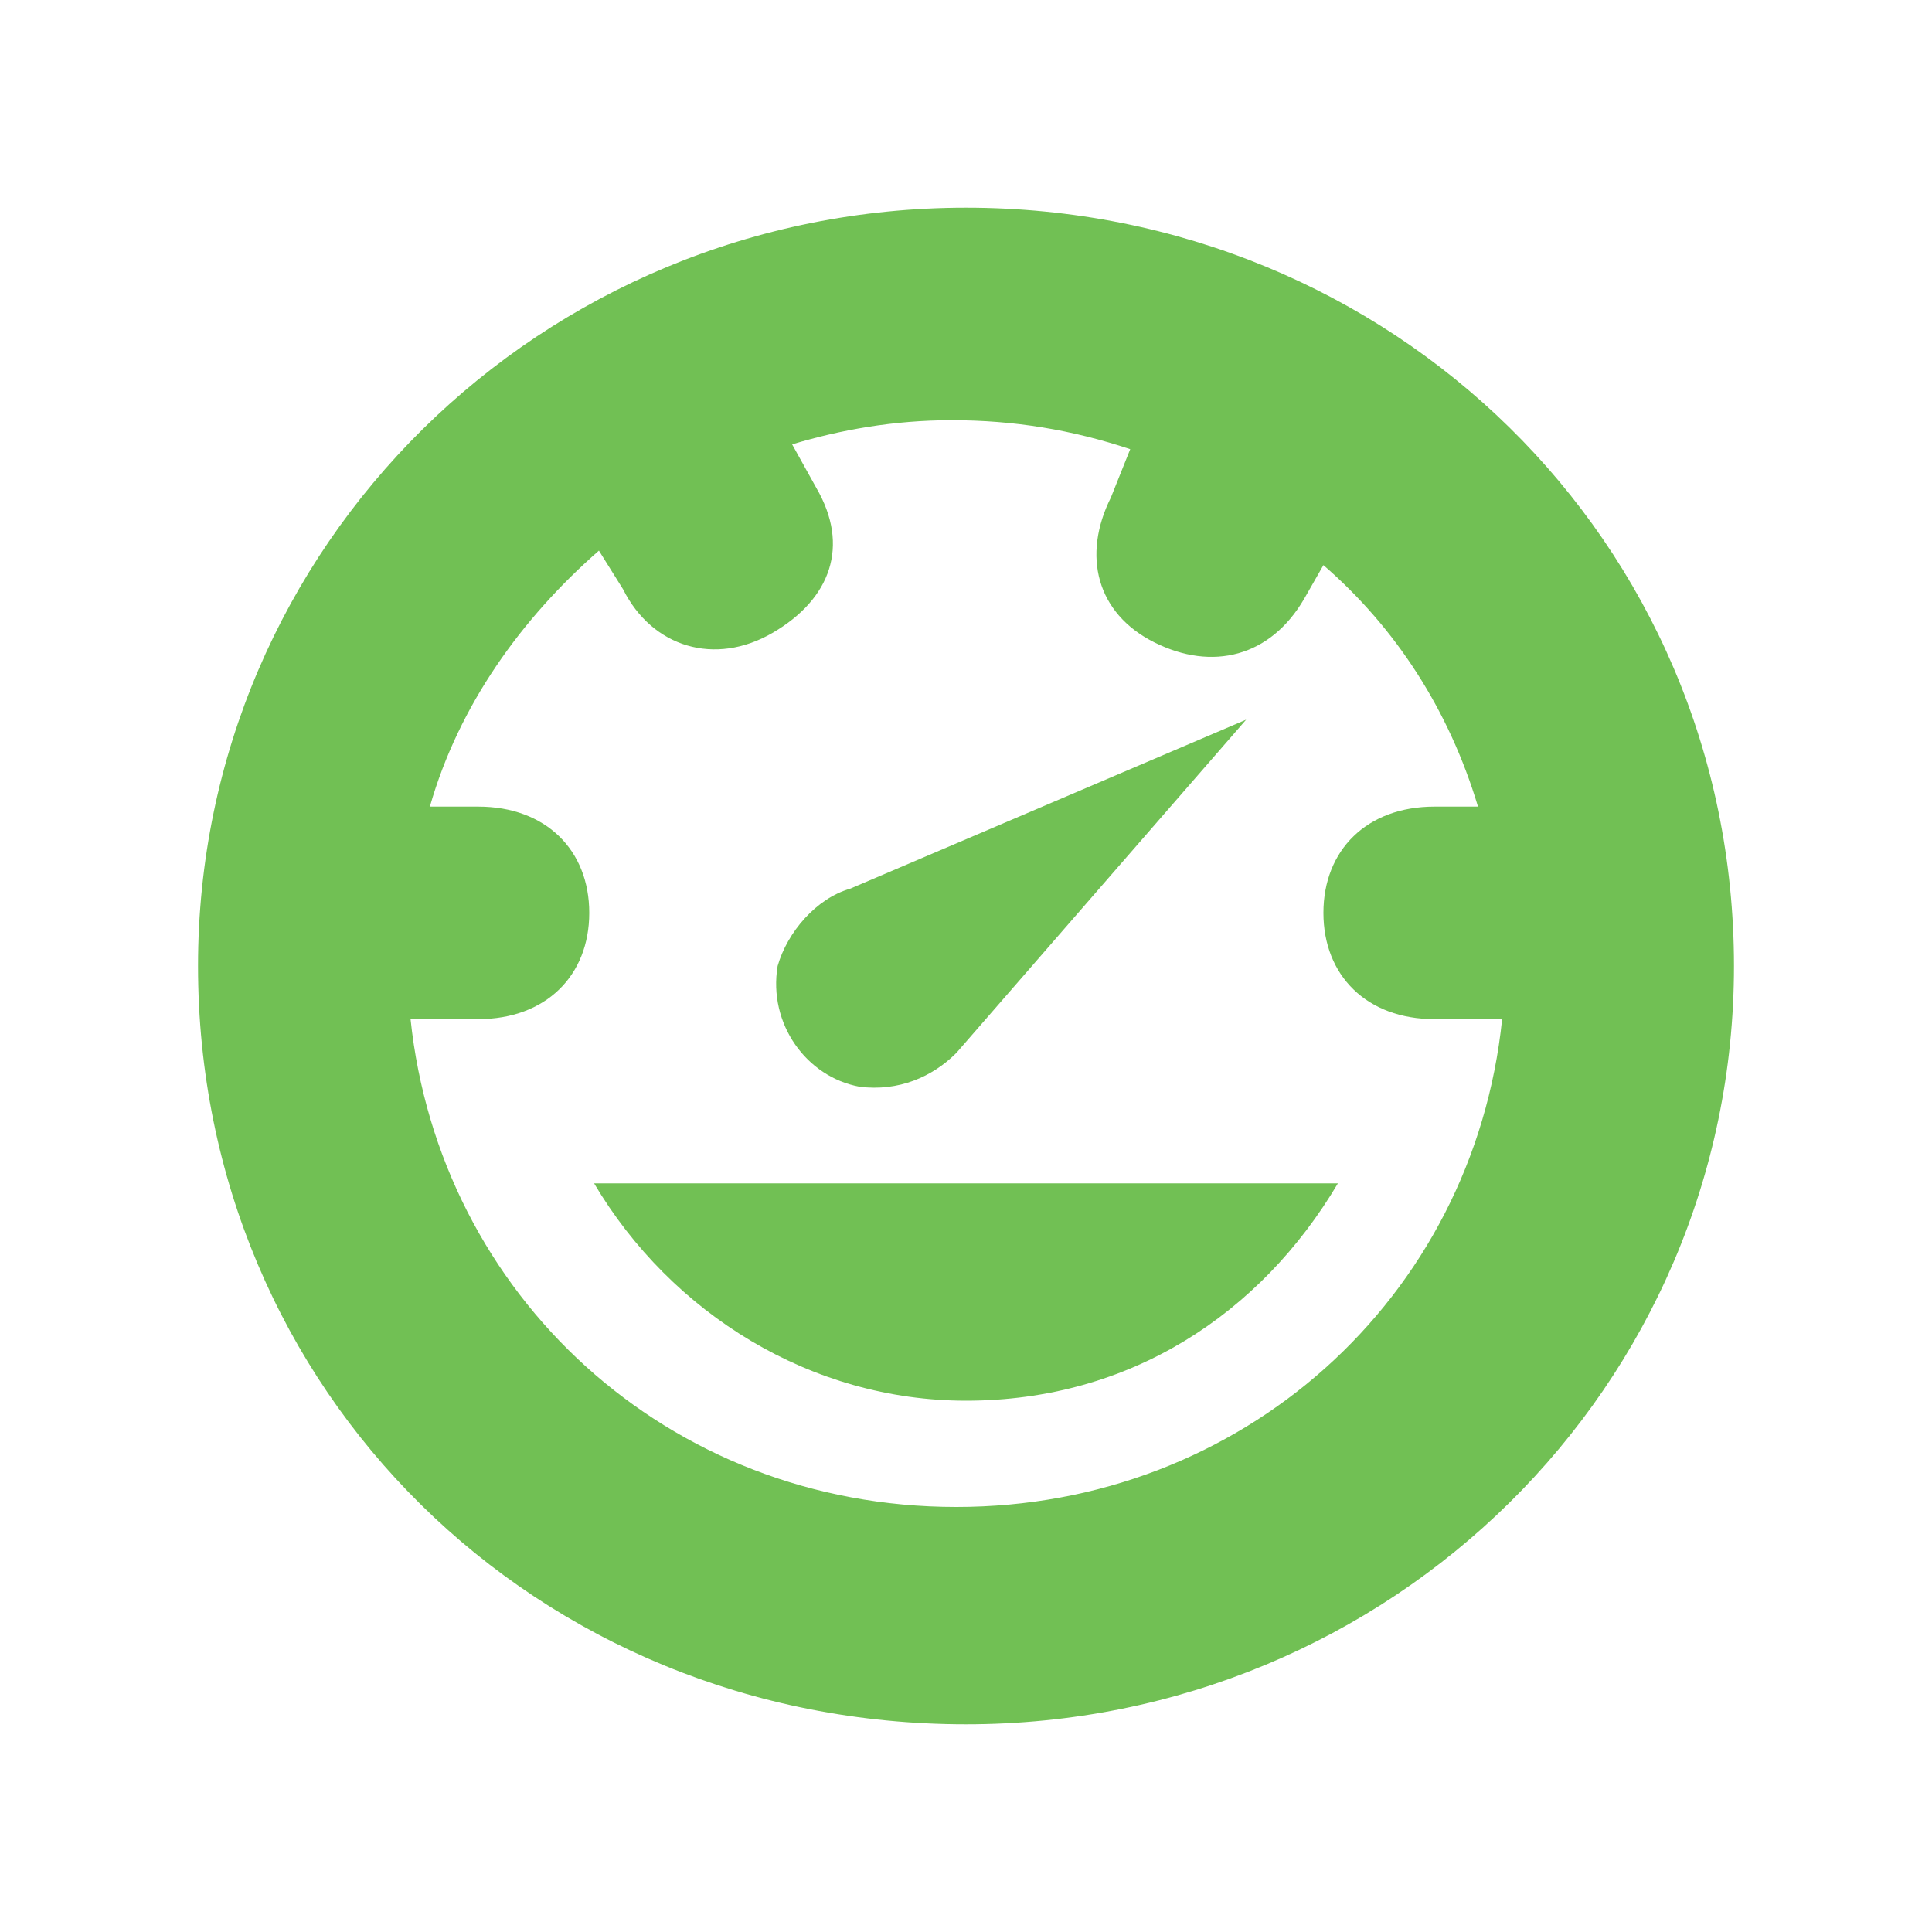
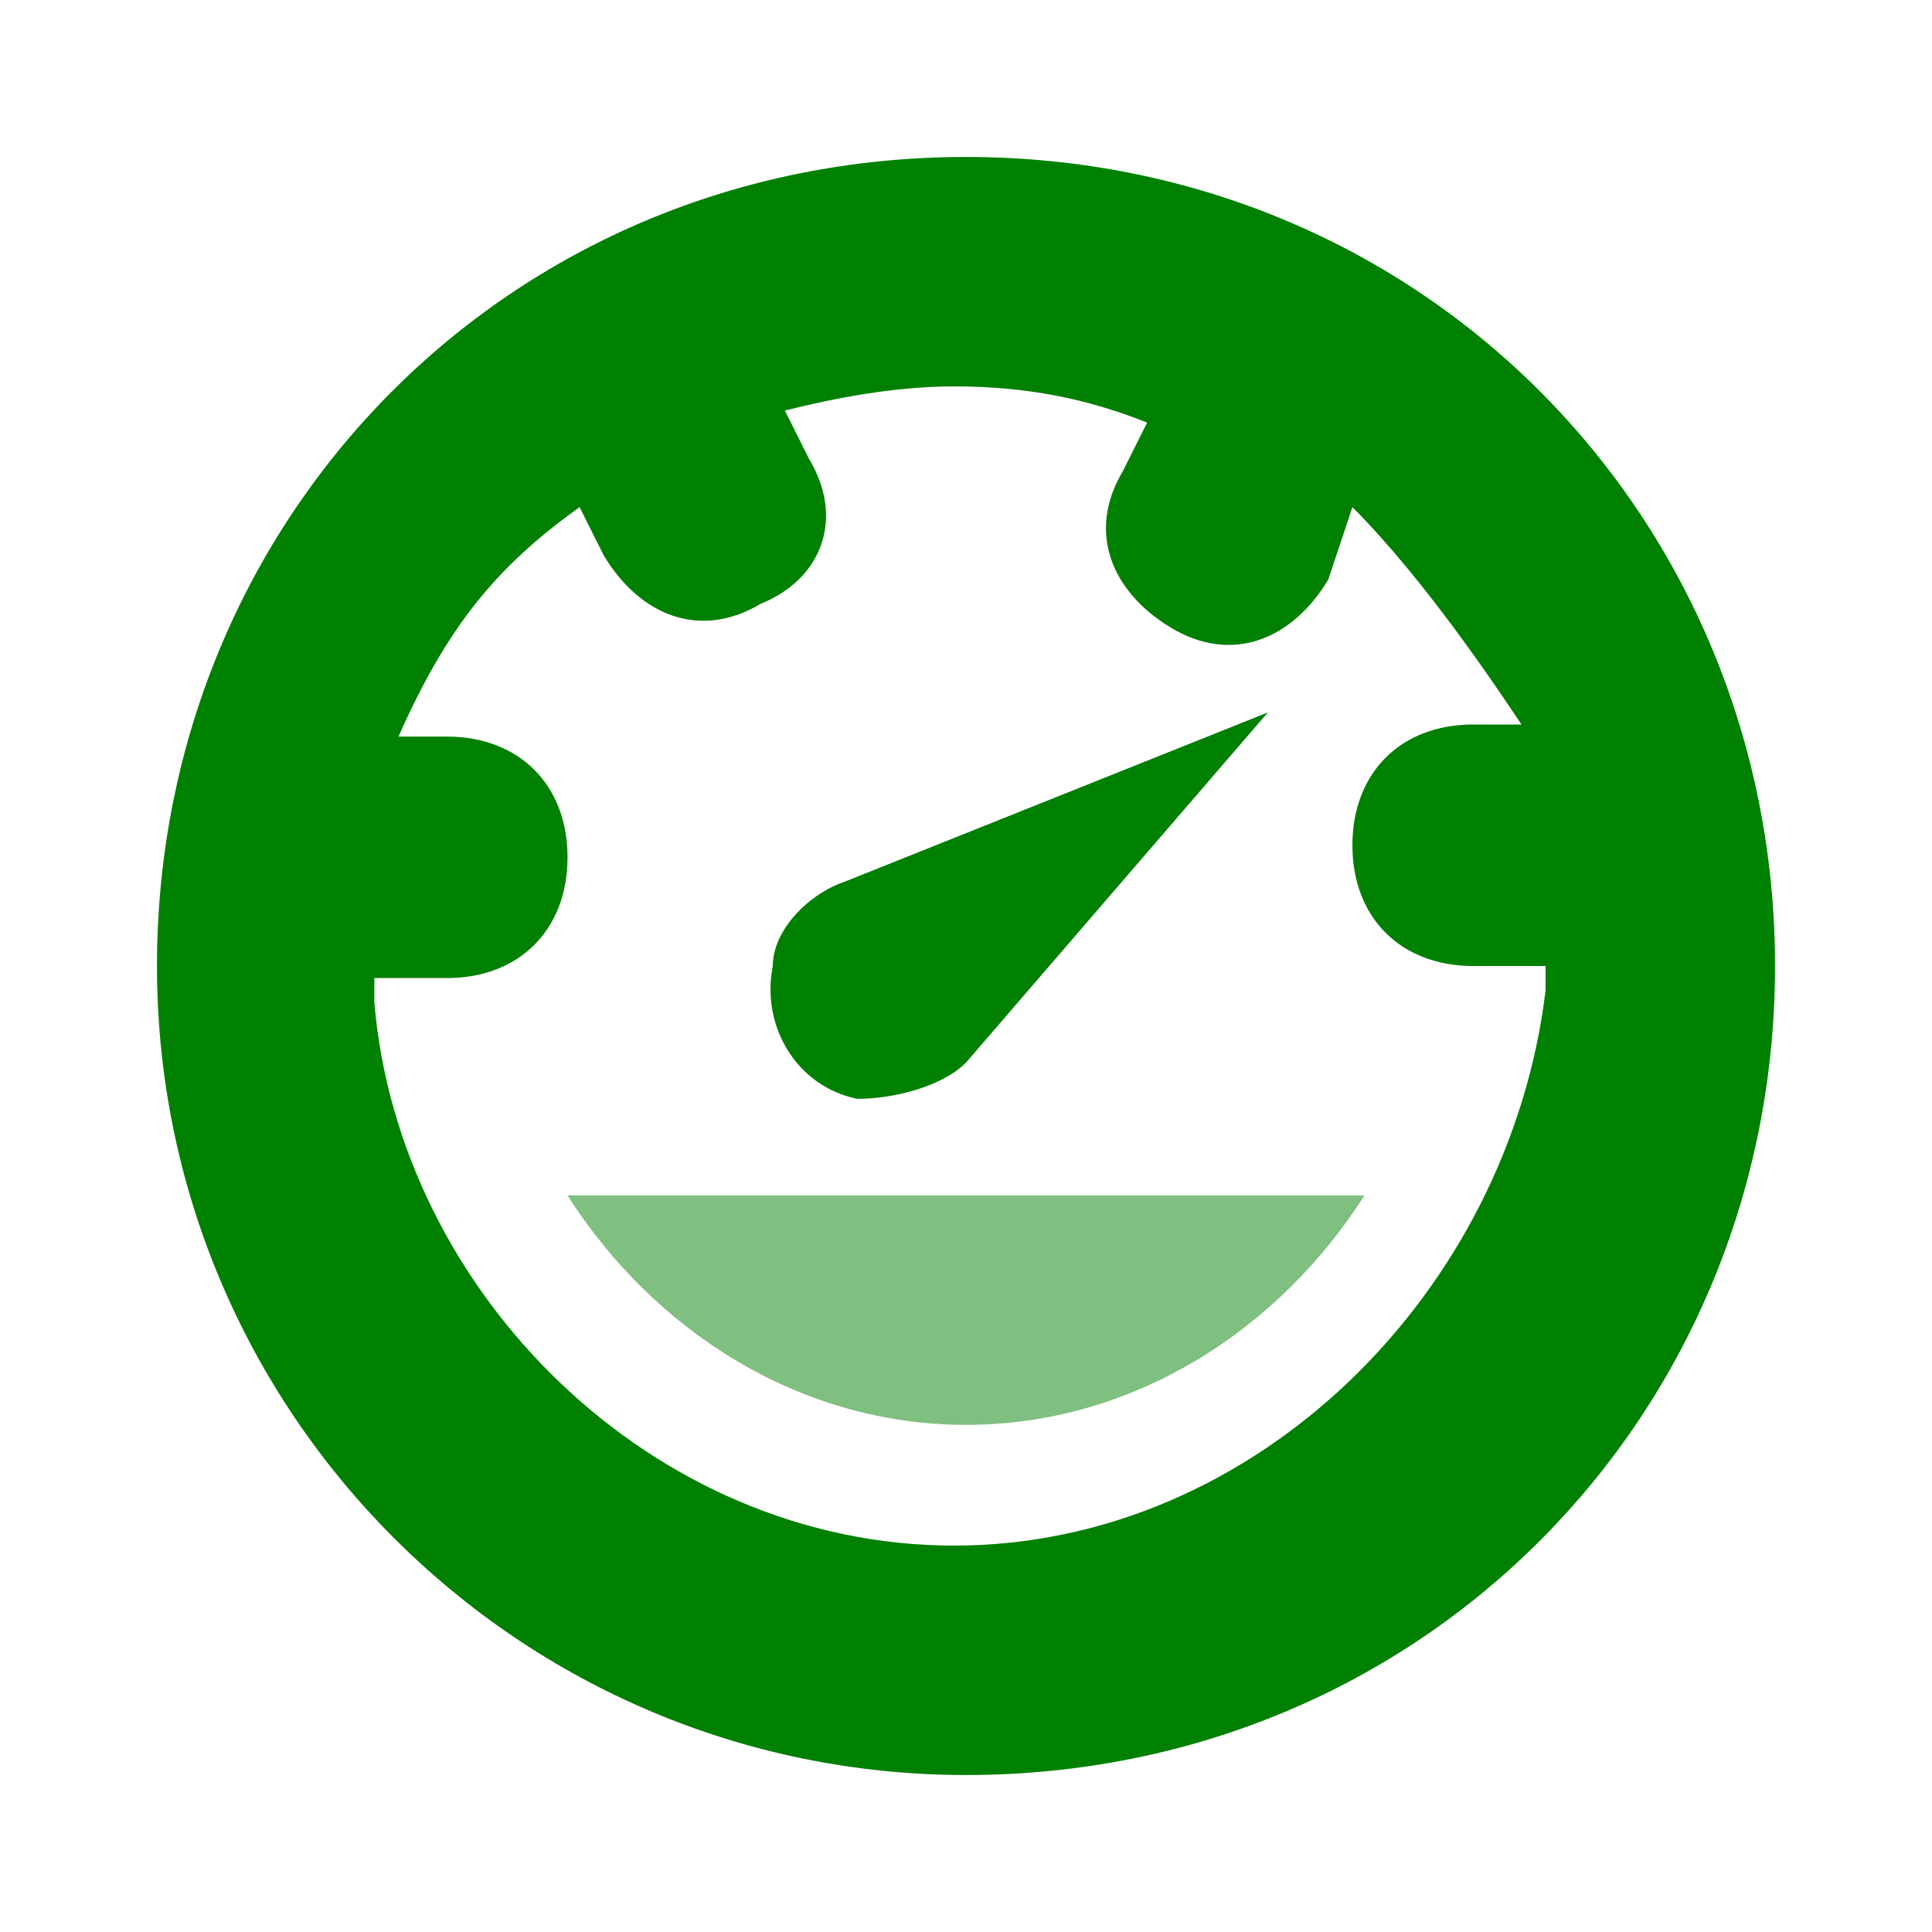
- <svg xmlns="http://www.w3.org/2000/svg" height="16" width="16" viewBox="0 0 40 40" fill="#71c054">
-   <path d="M17.6 18.4c-.7.2-1.3.9-1.5 1.6-.2 1.2.6 2.3 1.7 2.5.8.1 1.5-.2 2-.7l6-6.9-8.2 3.5z" />
-   <path d="M12.3 24.5c1.6 2.7 4.5 4.5 7.7 4.5 3.4 0 6.1-1.8 7.7-4.5H12.3z" />
-   <path d="M20 4.3c-8.8 0-15.9 7-15.9 15.7 0 8.8 7 15.7 15.9 15.7 8.8 0 15.9-7 15.9-15.7 0-8.8-7.1-15.7-15.9-15.7zm-.2 26.9c-6 0-10.7-4.4-11.3-10.1H9.9c1.4 0 2.3-.9 2.3-2.2 0-1.3-.9-2.2-2.3-2.2h-1c.6-2.1 1.9-3.9 3.5-5.3l.5.8c.6 1.2 1.9 1.6 3.1.9s1.6-1.8.9-3l-.5-.9c1-.3 2.1-.5 3.3-.5 1.3 0 2.5.2 3.7.6l-.4 1c-.6 1.2-.3 2.4.9 3s2.4.3 3.1-.9l.4-.7c1.5 1.3 2.6 3 3.2 5h-.9c-1.4 0-2.3.9-2.3 2.2 0 1.3.9 2.2 2.3 2.2H31.1c-.6 5.8-5.4 10.1-11.3 10.1z" />
+ <svg xmlns="http://www.w3.org/2000/svg" height="16" width="16" viewBox="0 0 16 16" fill="green">
+   <path d="M7 7.3c-.3.1-.6.4-.6.7-.1.5.2 1 .7 1.1.3 0 .7-.1.9-.3l2.5-2.9L7 7.3z" />
+   <path opacity="0.5" d="M4.7 9.9c.7 1.1 1.9 1.9 3.3 1.9s2.6-.8 3.3-1.9H4.7z" />
+   <path d="M8 1.3c-3.8 0-6.7 3-6.7 6.7s3 6.7 6.7 6.7c3.8 0 6.7-3 6.7-6.7S11.8 1.3 8 1.3zm-.1 11.5c-2.5 0-4.6-2.1-4.8-4.5v-.2h.6c.6 0 1-.4 1-1s-.4-1-1-1h-.4c.4-.9.8-1.4 1.5-1.9l.2.4c.3.5.8.7 1.3.4.5-.2.7-.7.4-1.2l-.2-.4c.4-.1.9-.2 1.4-.2.6 0 1.1.1 1.6.3l-.2.4c-.3.5-.1 1 .4 1.3.5.3 1 .1 1.3-.4l.2-.6c.6.6 1.2 1.5 1.4 1.8h-.4c-.6 0-1 .4-1 1s.4 1 1 1h.6v.2c-.3 2.5-2.4 4.6-4.9 4.6z" />
</svg>
